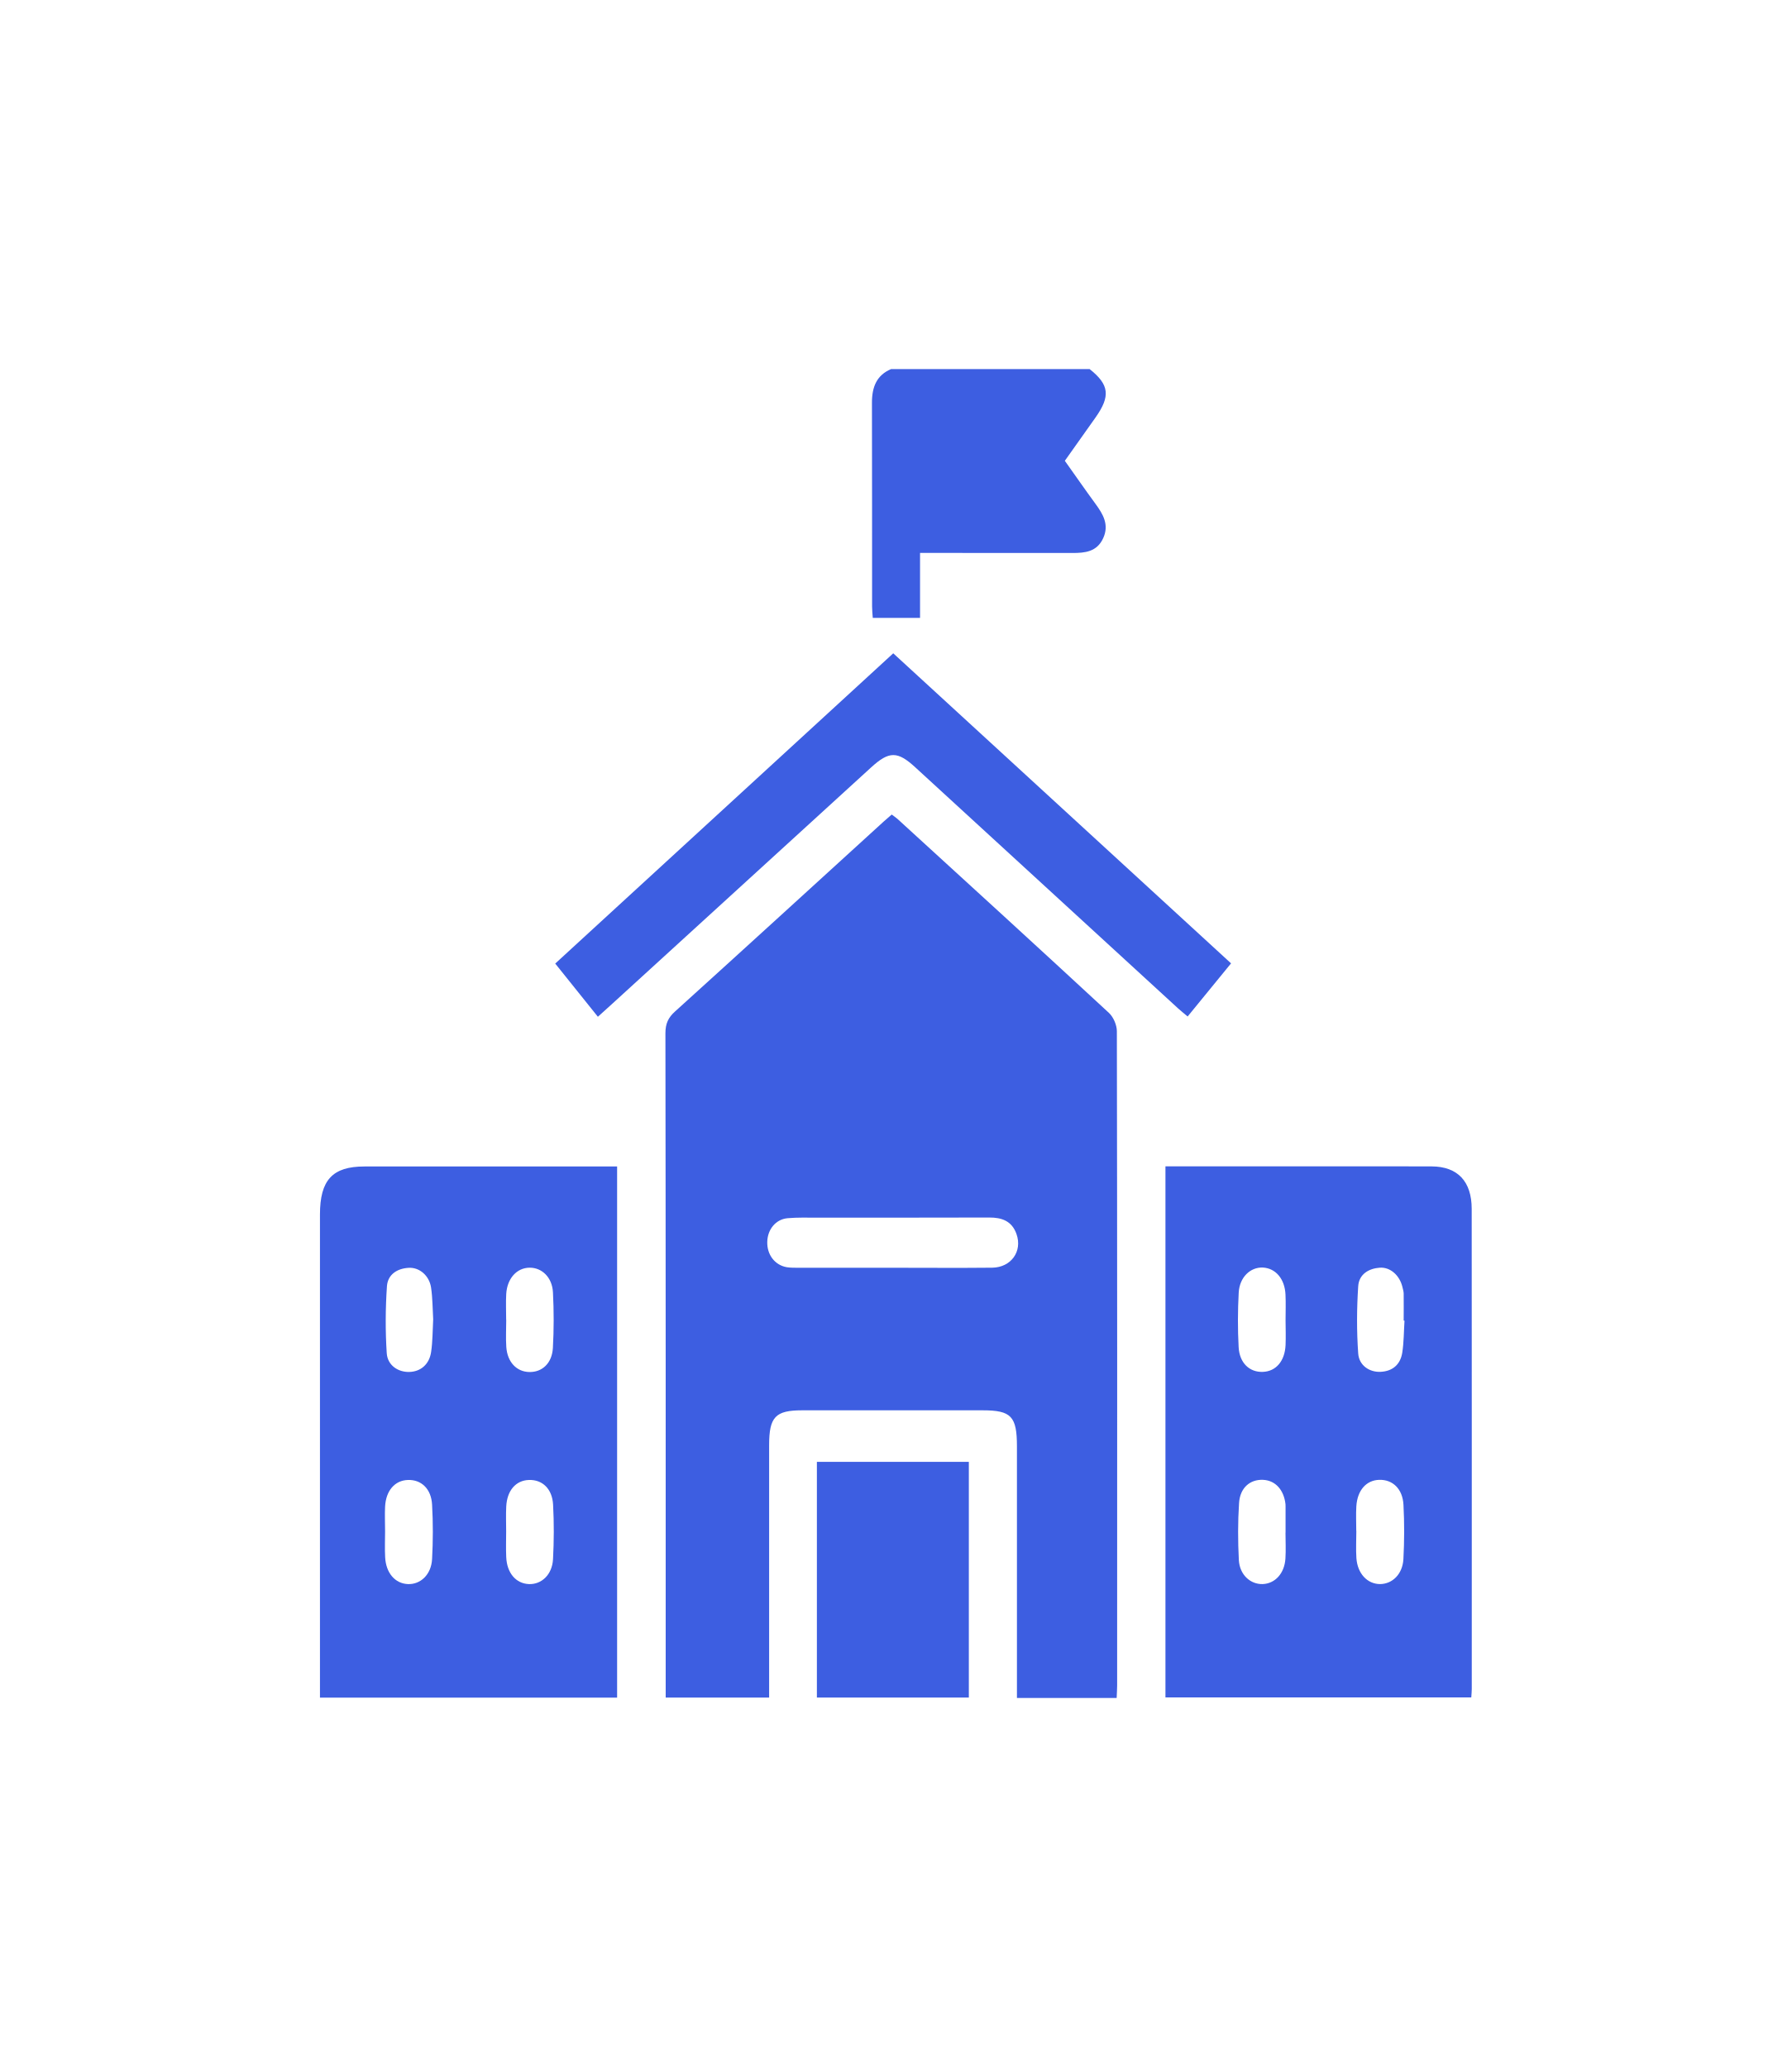
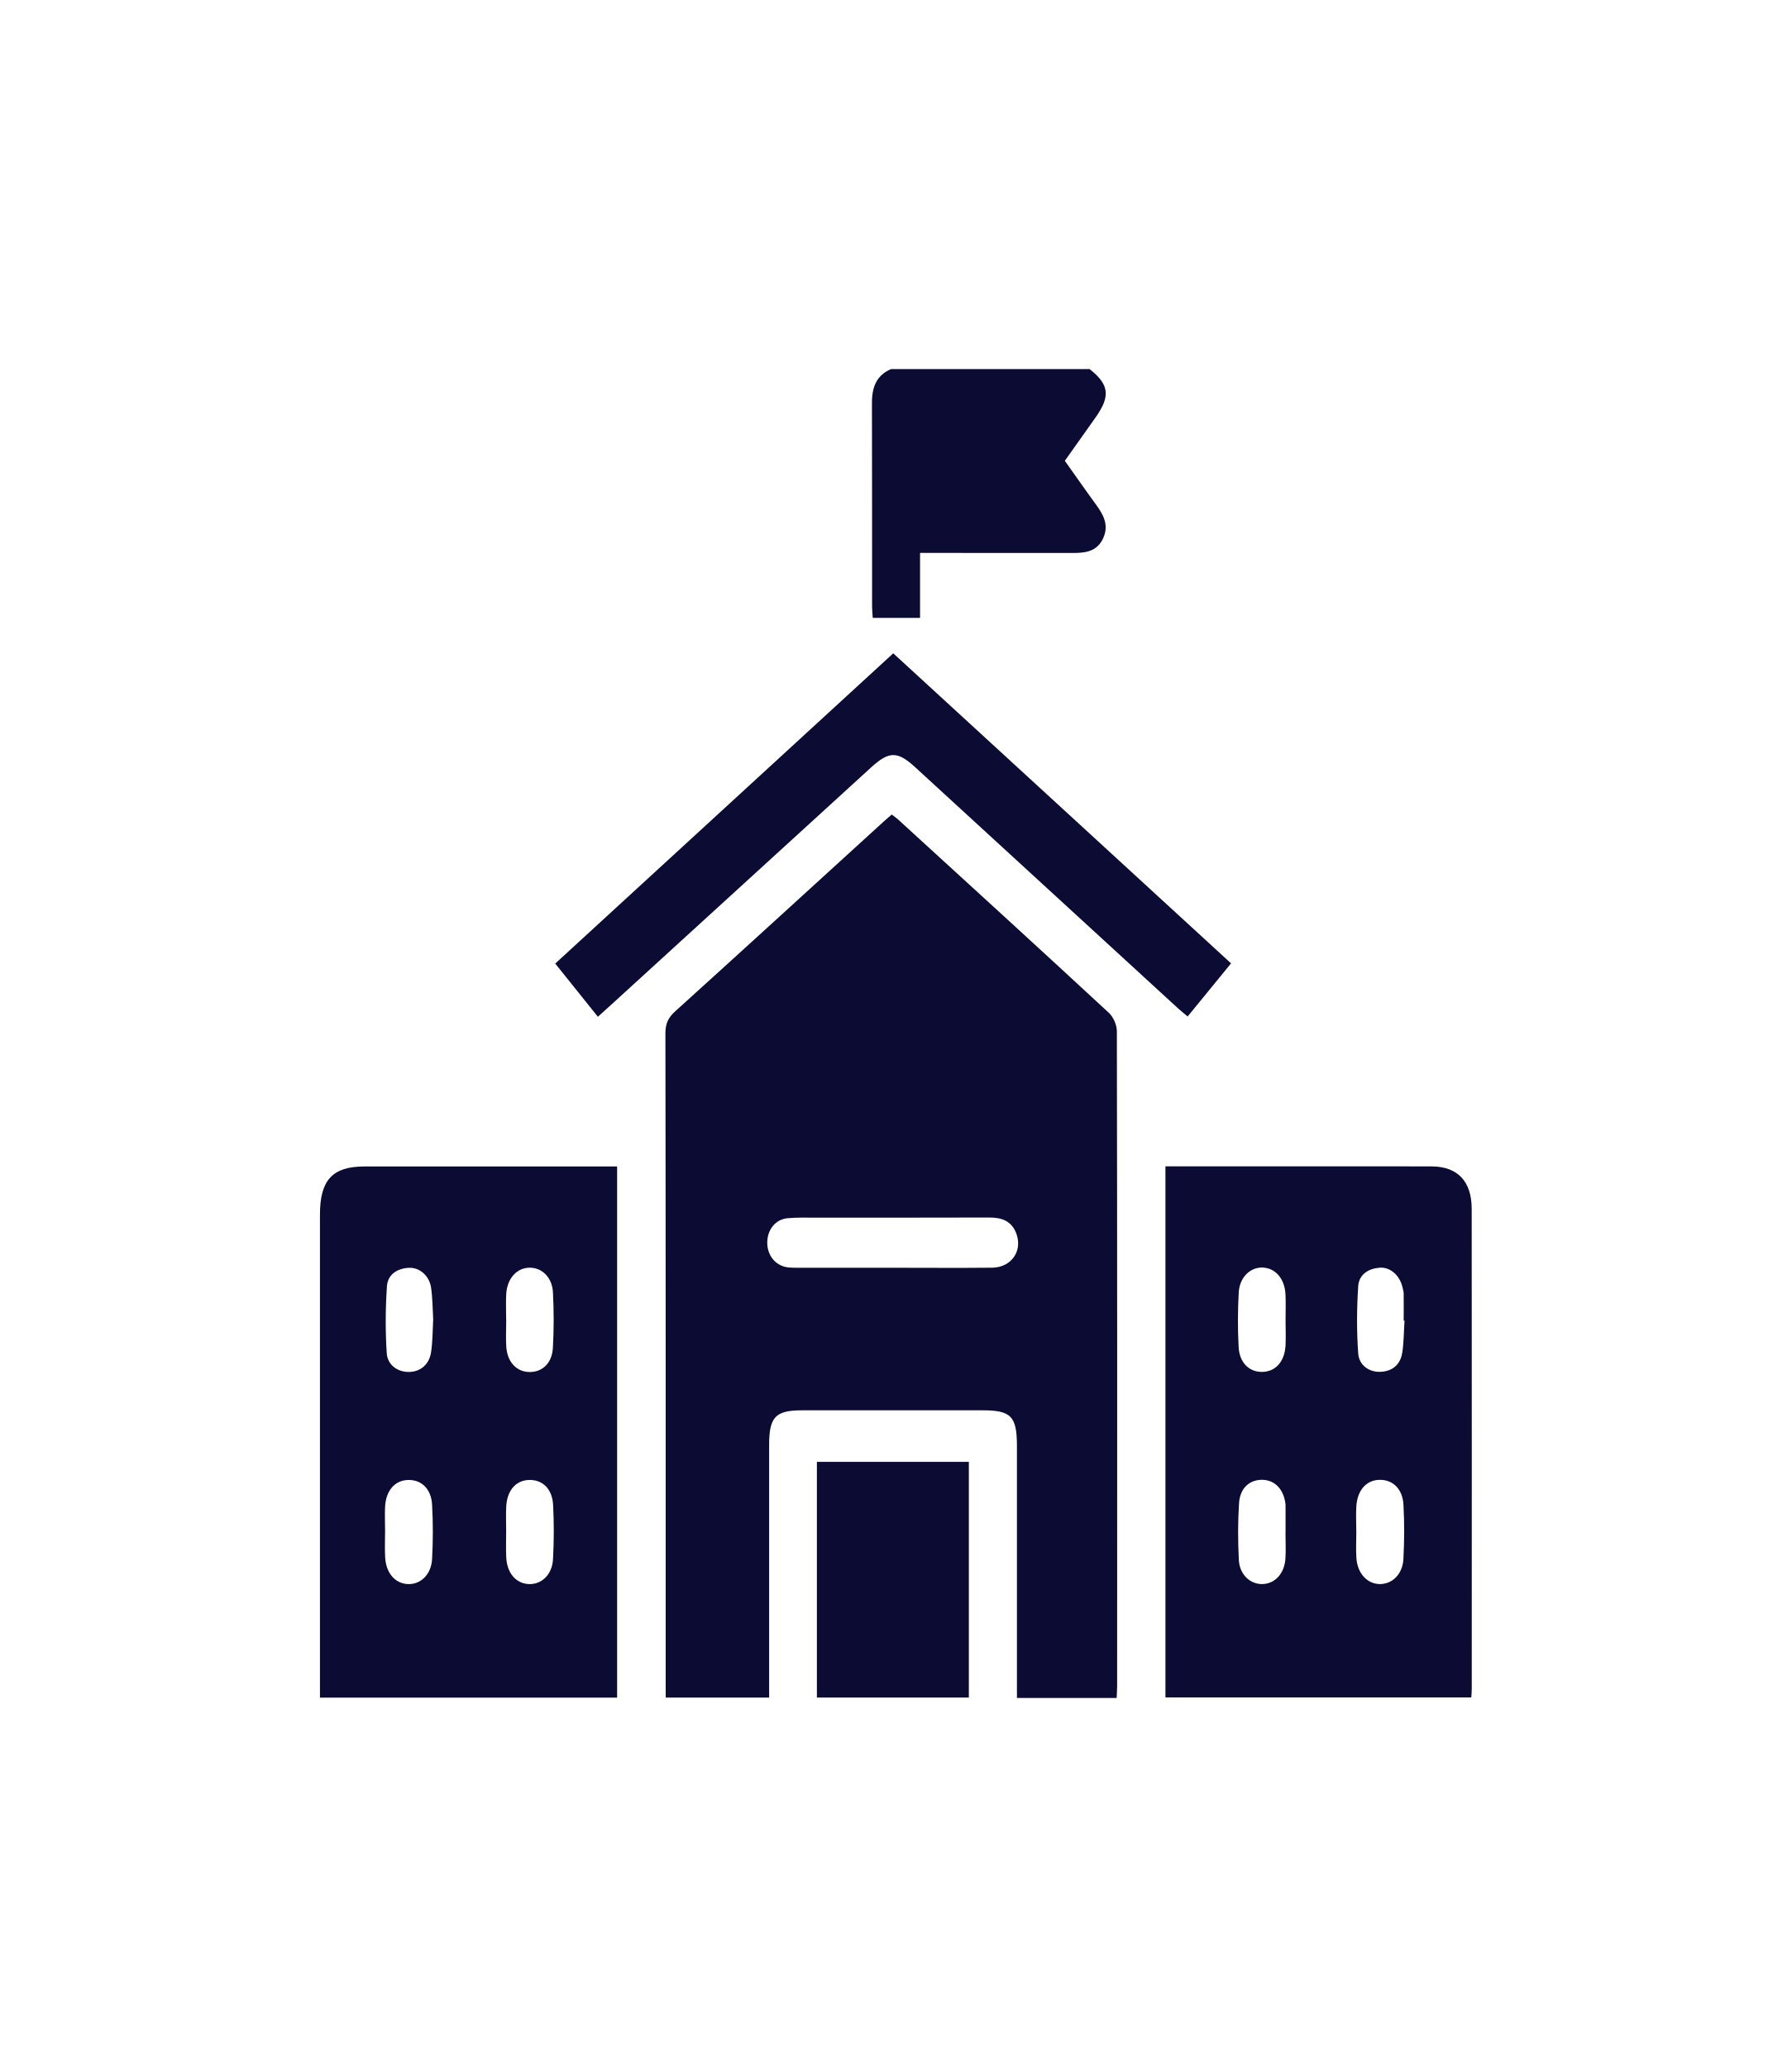
<svg xmlns="http://www.w3.org/2000/svg" width="26" height="30" viewBox="0 0 26 30" fill="none">
-   <path d="M15.897 7.313C16.006 7.462 16.098 7.615 16.009 7.81C15.918 8.011 15.742 8.026 15.56 8.026C14.893 8.025 14.226 8.025 13.558 8.025H13.351V8.968H12.665C12.661 8.912 12.655 8.858 12.655 8.803C12.654 7.818 12.656 6.833 12.653 5.848C12.652 5.617 12.721 5.446 12.93 5.357H15.812C16.097 5.583 16.117 5.749 15.897 6.06C15.752 6.265 15.607 6.469 15.452 6.688C15.601 6.897 15.746 7.107 15.897 7.313Z" fill="#3D5EE1" />
-   <path d="M16.207 14.967C16.207 14.877 16.156 14.76 16.092 14.701C15.077 13.761 14.056 12.829 13.035 11.896C13.006 11.869 12.973 11.847 12.94 11.822C12.895 11.861 12.859 11.892 12.823 11.924C11.815 12.843 10.808 13.764 9.796 14.68C9.698 14.768 9.656 14.855 9.656 14.996C9.661 18.142 9.66 21.288 9.66 24.434V24.638H11.161V20.975C11.161 20.564 11.252 20.469 11.641 20.469H14.259C14.674 20.469 14.757 20.556 14.757 20.993V24.644H16.204C16.207 24.572 16.211 24.517 16.211 24.462C16.212 21.297 16.213 18.132 16.207 14.967ZM14.399 18.399C13.919 18.404 13.44 18.4 12.961 18.4C12.505 18.4 12.049 18.401 11.592 18.4C11.534 18.4 11.475 18.401 11.417 18.392C11.243 18.362 11.128 18.209 11.134 18.022C11.139 17.843 11.256 17.698 11.426 17.681C11.571 17.668 11.718 17.673 11.864 17.673C12.695 17.672 13.525 17.674 14.355 17.671C14.534 17.67 14.684 17.719 14.751 17.912C14.839 18.162 14.672 18.395 14.399 18.399Z" fill="#3D5EE1" />
-   <path d="M21.356 17.546C21.356 17.145 21.151 16.931 20.776 16.929C20.308 16.927 19.84 16.928 19.371 16.928H16.912V24.636H21.35C21.353 24.587 21.357 24.55 21.357 24.514C21.357 22.192 21.358 19.868 21.356 17.546ZM18.653 22.621C18.639 22.837 18.503 22.984 18.323 22.991C18.145 22.996 17.989 22.857 17.977 22.642C17.963 22.368 17.962 22.091 17.98 21.817C17.993 21.594 18.139 21.47 18.328 21.478C18.506 21.486 18.63 21.621 18.654 21.831C18.655 21.843 18.655 21.856 18.655 21.868C18.656 21.994 18.655 22.119 18.655 22.244C18.655 22.244 18.655 22.244 18.654 22.244C18.654 22.37 18.661 22.496 18.653 22.621ZM18.655 19.523C18.644 19.756 18.515 19.904 18.326 19.911C18.133 19.919 17.986 19.783 17.974 19.551C17.96 19.289 17.961 19.024 17.975 18.762C17.987 18.537 18.144 18.389 18.326 18.397C18.511 18.407 18.644 18.561 18.654 18.79C18.66 18.915 18.655 19.041 18.655 19.166C18.656 19.285 18.66 19.405 18.655 19.523ZM20.365 22.63C20.352 22.848 20.205 22.989 20.027 22.991C19.843 22.991 19.699 22.84 19.683 22.615C19.674 22.484 19.682 22.352 19.682 22.22H19.681C19.681 22.101 19.675 21.981 19.682 21.863C19.696 21.63 19.826 21.483 20.015 21.478C20.209 21.473 20.354 21.608 20.366 21.841C20.38 22.103 20.379 22.368 20.365 22.63ZM20.348 19.635C20.319 19.811 20.202 19.901 20.038 19.91C19.875 19.92 19.72 19.819 19.709 19.642C19.686 19.319 19.688 18.992 19.709 18.669C19.72 18.493 19.863 18.41 20.023 18.399C20.176 18.389 20.311 18.511 20.351 18.68C20.358 18.711 20.368 18.741 20.369 18.773C20.371 18.904 20.369 19.036 20.369 19.167C20.373 19.168 20.378 19.168 20.381 19.168C20.371 19.323 20.372 19.482 20.348 19.635Z" fill="#3D5EE1" />
-   <path d="M5.289 16.93C4.825 16.93 4.643 17.126 4.643 17.628V24.639H8.955V16.93H5.289ZM6.27 22.628C6.258 22.854 6.102 22.999 5.918 22.991C5.733 22.983 5.6 22.83 5.589 22.6C5.582 22.475 5.588 22.349 5.588 22.224C5.588 22.105 5.582 21.985 5.588 21.867C5.6 21.634 5.73 21.486 5.919 21.48C6.112 21.473 6.258 21.607 6.27 21.839C6.285 22.101 6.284 22.366 6.27 22.628ZM6.256 19.622C6.23 19.803 6.103 19.908 5.94 19.912C5.778 19.917 5.624 19.817 5.612 19.64C5.591 19.317 5.593 18.989 5.615 18.667C5.628 18.492 5.771 18.409 5.932 18.401C6.086 18.392 6.229 18.514 6.255 18.686C6.278 18.839 6.277 18.997 6.286 19.148C6.277 19.311 6.279 19.468 6.256 19.622ZM7.346 18.779C7.36 18.553 7.501 18.4 7.686 18.399C7.864 18.398 8.013 18.539 8.024 18.757C8.038 19.026 8.038 19.297 8.023 19.565C8.01 19.787 7.867 19.917 7.681 19.913C7.497 19.91 7.362 19.769 7.347 19.55C7.338 19.419 7.346 19.287 7.346 19.155C7.345 19.155 7.345 19.155 7.345 19.155C7.345 19.03 7.339 18.904 7.346 18.779ZM8.025 22.628C8.014 22.854 7.858 22.999 7.674 22.991C7.487 22.983 7.356 22.831 7.346 22.6C7.34 22.475 7.345 22.349 7.345 22.224C7.345 22.105 7.34 21.985 7.346 21.867C7.357 21.633 7.485 21.486 7.675 21.48C7.869 21.473 8.014 21.607 8.026 21.839C8.04 22.101 8.039 22.366 8.025 22.628Z" fill="#3D5EE1" />
-   <path d="M17.864 13.982C17.652 14.241 17.449 14.49 17.234 14.753C17.186 14.712 17.14 14.677 17.098 14.638C15.825 13.471 14.553 12.304 13.281 11.136C13.024 10.9 12.902 10.899 12.64 11.139C11.392 12.278 10.144 13.418 8.896 14.558C8.83 14.619 8.762 14.68 8.676 14.757C8.473 14.503 8.273 14.254 8.057 13.985C9.694 12.482 11.323 10.987 12.962 9.482C14.598 10.985 16.225 12.478 17.864 13.982Z" fill="#3D5EE1" />
-   <path d="M14.059 21.217H11.854V24.638H14.059V21.217Z" fill="#3D5EE1" />
+   <path d="M15.897 7.313C16.006 7.462 16.098 7.615 16.009 7.81C15.918 8.011 15.742 8.026 15.56 8.026C14.893 8.025 14.226 8.025 13.558 8.025H13.351V8.968H12.665C12.661 8.912 12.655 8.858 12.655 8.803C12.654 7.818 12.656 6.833 12.653 5.848C12.652 5.617 12.721 5.446 12.93 5.357H15.812C16.097 5.583 16.117 5.749 15.897 6.06C15.752 6.265 15.607 6.469 15.452 6.688C15.601 6.897 15.746 7.107 15.897 7.313Z" fill="#0c0b34" />
+   <path d="M16.207 14.967C16.207 14.877 16.156 14.76 16.092 14.701C15.077 13.761 14.056 12.829 13.035 11.896C13.006 11.869 12.973 11.847 12.94 11.822C12.895 11.861 12.859 11.892 12.823 11.924C11.815 12.843 10.808 13.764 9.796 14.68C9.698 14.768 9.656 14.855 9.656 14.996C9.661 18.142 9.66 21.288 9.66 24.434V24.638H11.161V20.975C11.161 20.564 11.252 20.469 11.641 20.469H14.259C14.674 20.469 14.757 20.556 14.757 20.993V24.644H16.204C16.207 24.572 16.211 24.517 16.211 24.462C16.212 21.297 16.213 18.132 16.207 14.967ZM14.399 18.399C13.919 18.404 13.44 18.4 12.961 18.4C12.505 18.4 12.049 18.401 11.592 18.4C11.534 18.4 11.475 18.401 11.417 18.392C11.243 18.362 11.128 18.209 11.134 18.022C11.139 17.843 11.256 17.698 11.426 17.681C11.571 17.668 11.718 17.673 11.864 17.673C12.695 17.672 13.525 17.674 14.355 17.671C14.534 17.67 14.684 17.719 14.751 17.912C14.839 18.162 14.672 18.395 14.399 18.399Z" fill="#0c0b34" />
+   <path d="M21.356 17.546C21.356 17.145 21.151 16.931 20.776 16.929C20.308 16.927 19.84 16.928 19.371 16.928H16.912V24.636H21.35C21.353 24.587 21.357 24.55 21.357 24.514C21.357 22.192 21.358 19.868 21.356 17.546ZM18.653 22.621C18.639 22.837 18.503 22.984 18.323 22.991C18.145 22.996 17.989 22.857 17.977 22.642C17.963 22.368 17.962 22.091 17.98 21.817C17.993 21.594 18.139 21.47 18.328 21.478C18.506 21.486 18.63 21.621 18.654 21.831C18.655 21.843 18.655 21.856 18.655 21.868C18.656 21.994 18.655 22.119 18.655 22.244C18.655 22.244 18.655 22.244 18.654 22.244C18.654 22.37 18.661 22.496 18.653 22.621ZM18.655 19.523C18.644 19.756 18.515 19.904 18.326 19.911C18.133 19.919 17.986 19.783 17.974 19.551C17.96 19.289 17.961 19.024 17.975 18.762C17.987 18.537 18.144 18.389 18.326 18.397C18.511 18.407 18.644 18.561 18.654 18.79C18.66 18.915 18.655 19.041 18.655 19.166C18.656 19.285 18.66 19.405 18.655 19.523ZM20.365 22.63C20.352 22.848 20.205 22.989 20.027 22.991C19.843 22.991 19.699 22.84 19.683 22.615C19.674 22.484 19.682 22.352 19.682 22.22H19.681C19.681 22.101 19.675 21.981 19.682 21.863C19.696 21.63 19.826 21.483 20.015 21.478C20.209 21.473 20.354 21.608 20.366 21.841C20.38 22.103 20.379 22.368 20.365 22.63ZM20.348 19.635C20.319 19.811 20.202 19.901 20.038 19.91C19.875 19.92 19.72 19.819 19.709 19.642C19.686 19.319 19.688 18.992 19.709 18.669C19.72 18.493 19.863 18.41 20.023 18.399C20.176 18.389 20.311 18.511 20.351 18.68C20.358 18.711 20.368 18.741 20.369 18.773C20.371 18.904 20.369 19.036 20.369 19.167C20.373 19.168 20.378 19.168 20.381 19.168C20.371 19.323 20.372 19.482 20.348 19.635Z" fill="#0c0b34" />
+   <path d="M5.289 16.93C4.825 16.93 4.643 17.126 4.643 17.628V24.639H8.955V16.93H5.289ZM6.27 22.628C6.258 22.854 6.102 22.999 5.918 22.991C5.733 22.983 5.6 22.83 5.589 22.6C5.582 22.475 5.588 22.349 5.588 22.224C5.588 22.105 5.582 21.985 5.588 21.867C5.6 21.634 5.73 21.486 5.919 21.48C6.112 21.473 6.258 21.607 6.27 21.839C6.285 22.101 6.284 22.366 6.27 22.628ZM6.256 19.622C6.23 19.803 6.103 19.908 5.94 19.912C5.778 19.917 5.624 19.817 5.612 19.64C5.591 19.317 5.593 18.989 5.615 18.667C5.628 18.492 5.771 18.409 5.932 18.401C6.086 18.392 6.229 18.514 6.255 18.686C6.278 18.839 6.277 18.997 6.286 19.148C6.277 19.311 6.279 19.468 6.256 19.622ZM7.346 18.779C7.36 18.553 7.501 18.4 7.686 18.399C7.864 18.398 8.013 18.539 8.024 18.757C8.038 19.026 8.038 19.297 8.023 19.565C8.01 19.787 7.867 19.917 7.681 19.913C7.497 19.91 7.362 19.769 7.347 19.55C7.338 19.419 7.346 19.287 7.346 19.155C7.345 19.155 7.345 19.155 7.345 19.155C7.345 19.03 7.339 18.904 7.346 18.779ZM8.025 22.628C8.014 22.854 7.858 22.999 7.674 22.991C7.487 22.983 7.356 22.831 7.346 22.6C7.34 22.475 7.345 22.349 7.345 22.224C7.345 22.105 7.34 21.985 7.346 21.867C7.357 21.633 7.485 21.486 7.675 21.48C7.869 21.473 8.014 21.607 8.026 21.839C8.04 22.101 8.039 22.366 8.025 22.628Z" fill="#0c0b34" />
+   <path d="M17.864 13.982C17.652 14.241 17.449 14.49 17.234 14.753C17.186 14.712 17.14 14.677 17.098 14.638C15.825 13.471 14.553 12.304 13.281 11.136C13.024 10.9 12.902 10.899 12.64 11.139C11.392 12.278 10.144 13.418 8.896 14.558C8.83 14.619 8.762 14.68 8.676 14.757C8.473 14.503 8.273 14.254 8.057 13.985C9.694 12.482 11.323 10.987 12.962 9.482C14.598 10.985 16.225 12.478 17.864 13.982Z" fill="#0c0b34" />
+   <path d="M14.059 21.217H11.854V24.638H14.059V21.217Z" fill="#0c0b34" />
</svg>
